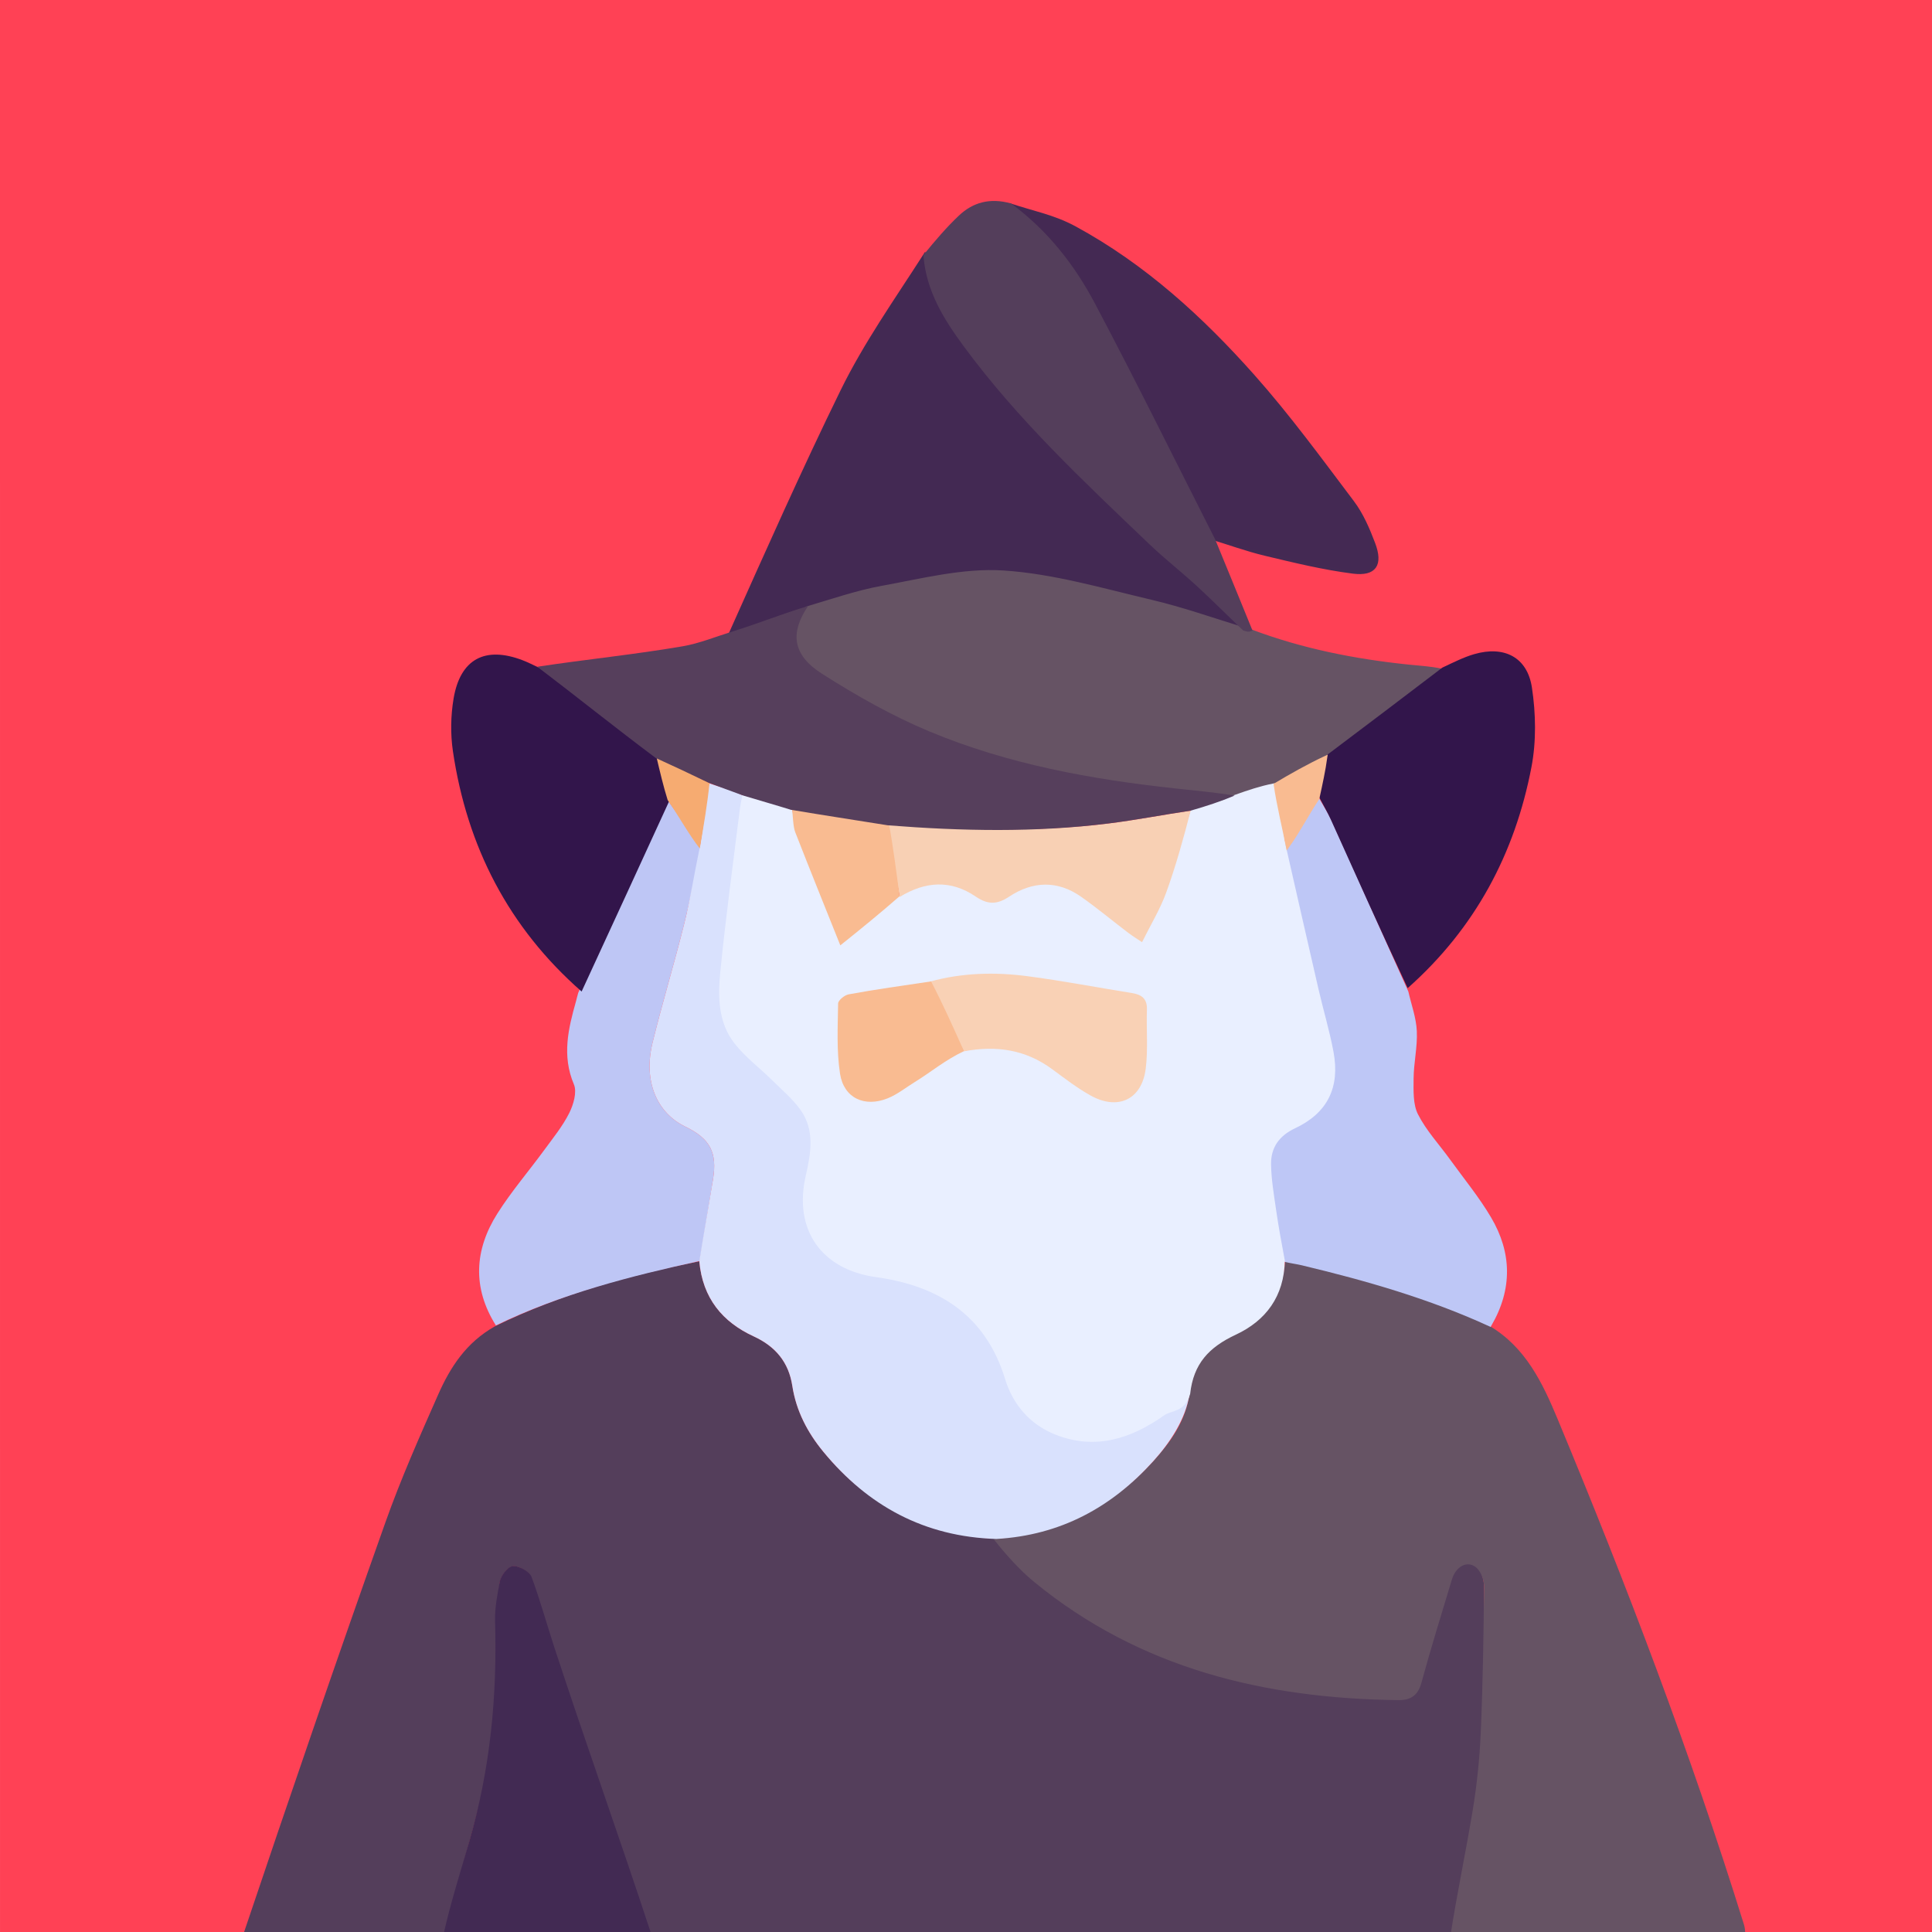
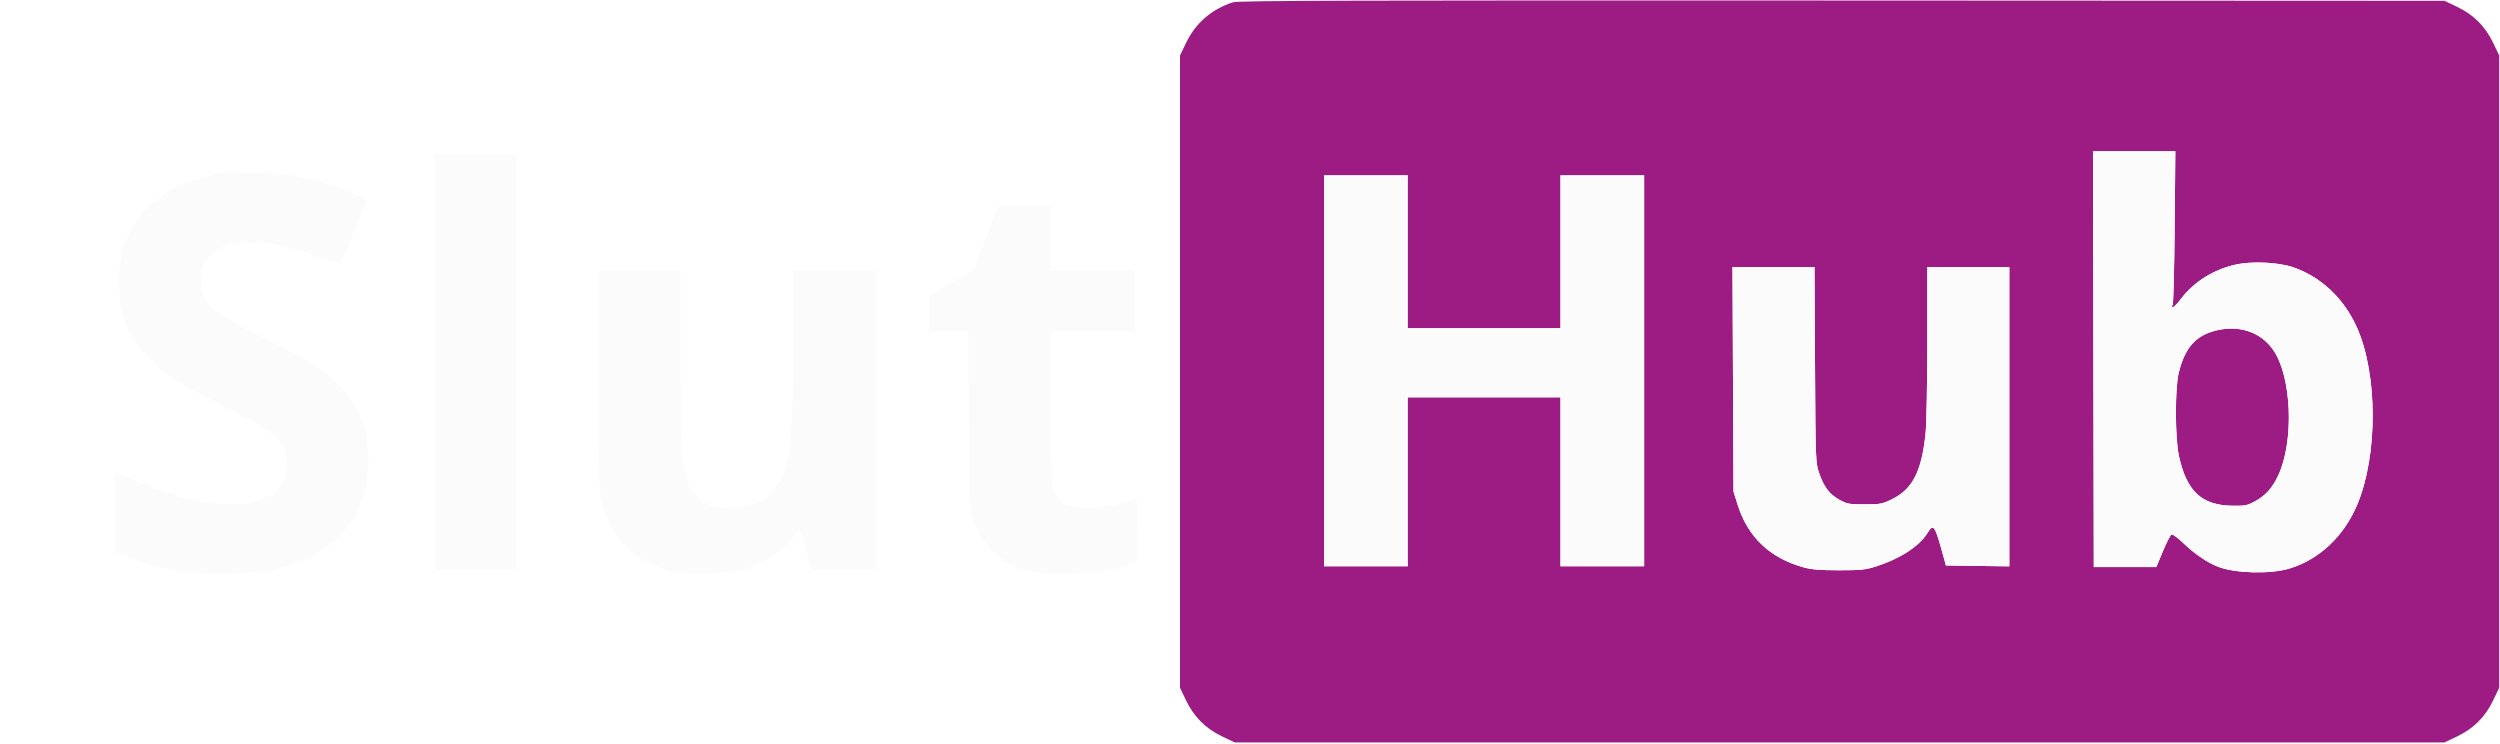
- <svg xmlns="http://www.w3.org/2000/svg" viewBox="0 0 600 600">
-   <path fill="#FF4155" opacity="1" stroke="none" d="M 600 600 C 580.727 600 24.676 600 0.004 600 C 0 400.026 0 200.05 0 0 C 199.947 0 399.902 0 600 0 C 600 199.95 600 399.975 600 600 Z" />
-   <path fill="#442953" opacity="1" d="M 375.334 166.794 C 362.545 142.324 350.444 117.742 337.631 93.537 C 331.402 81.771 324.479 71.899 313.424 63.563 C 320.552 65.982 327.087 67.097 333.83 70.761 C 355.276 82.414 373.157 98.722 389.224 116.818 C 400.236 129.22 410.074 142.687 420.074 155.951 C 422.926 159.734 424.893 164.328 426.587 168.807 C 429.059 175.344 427.01 178.519 420.179 177.649 C 410.993 176.479 401.917 174.262 392.887 172.102 C 387.081 170.713 381.443 168.617 375.334 166.794 Z" style="stroke: rgb(68, 42, 83);" />
-   <path fill="#543E5B" opacity="1" stroke="none" d="M 75.469 601 C 89.869 558.229 104.555 515.393 119.713 472.724 C 124.49 459.277 130.294 446.174 136.073 433.11 C 139.799 424.686 144.722 416.939 153.728 411.888 C 174.281 401.805 195.539 396.011 217.172 391.722 C 218.225 403.181 224.361 410.555 234.085 415.035 C 240.852 418.152 244.936 423.06 246.059 430.389 C 247.252 438.183 250.793 444.904 255.711 450.872 C 269.511 467.62 287.609 476.796 309.671 477.909 C 313.733 482.458 316.947 487.642 321.475 491.187 C 354.785 517.265 392.03 522.982 432.998 524.565 C 436.753 524.71 439.319 523.312 440.414 519.301 C 443.353 508.539 445.31 500.15 448.536 489.468 C 449.74 485.482 455.553 483.646 458.327 485.789 C 459.835 486.954 460.896 490.586 460.879 492.593 C 460.748 507.733 461.657 522.765 461.007 537.889 C 460.657 546.007 460.849 554.493 459.523 562.509 C 457.38 575.465 454.425 588.212 451.945 601.113 C 369.257 601.113 284.625 601 201.391 600.64 C 191.119 570.739 181.358 541.211 171.692 511.651 C 169.315 504.383 167.509 496.916 164.843 489.763 C 164.216 488.08 161.01 486.182 159.28 486.427 C 157.665 486.655 155.56 489.446 155.22 491.381 C 154.568 495.095 154.905 499.005 155.019 502.827 C 155.718 526.298 152.338 549.205 145.848 571.727 C 143.051 581.433 140.605 591.239 138 601 C 117.312 601 96.625 601 75.469 601 Z" />
-   <path fill="#665364" opacity="1" stroke="none" d="M 450.469 601 C 452.48 588.099 455.207 575.239 457.35 562.283 C 458.676 554.267 459.515 546.121 459.865 538.003 C 460.515 522.879 460.748 507.733 460.879 492.593 C 460.896 490.586 459.835 487.867 458.327 486.702 C 455.553 484.559 452.114 486.52 450.91 490.506 C 447.684 501.188 444.371 511.849 441.432 522.611 C 440.337 526.622 438 528.037 434.242 527.99 C 392.739 527.476 354.029 518.229 321.156 491.278 C 316.709 487.632 312.189 482.597 308.553 477.948 C 328.455 476.46 345.231 468.084 358.142 453.798 C 363.273 448.12 367.85 441.933 369.284 433.686 C 370.335 424.107 375.057 418.031 383.599 414.037 C 392.735 409.767 398.313 402.385 399.099 391.714 C 401.167 391.895 402.823 392.085 404.432 392.47 C 424.364 397.241 444.016 402.859 462.572 411.778 C 473.762 418.363 479.059 429.469 483.713 440.655 C 505.167 492.222 525.039 544.388 541.623 597.757 C 541.867 598.544 541.935 599.385 542.042 600.601 C 511.646 601 481.292 601 450.469 601 Z" />
-   <path fill="#422A53" opacity="1" stroke="none" d="M 137.651 601.163 C 139.787 591.402 142.996 581.368 145.793 571.662 C 152.283 549.14 154.439 526.756 153.74 503.285 C 153.626 499.463 154.513 495.03 155.165 491.316 C 155.505 489.381 157.61 486.59 159.225 486.362 C 160.955 486.117 164.436 488.015 165.063 489.698 C 167.729 496.851 169.755 504.262 172.132 511.53 C 181.798 541.09 192.44 570.739 202.244 600.64 C 181.633 601 158.807 601.163 137.651 601.163 Z" />
-   <path fill="#432953" opacity="1" d="M 387.563 195.603 C 378.031 193.282 367.125 189.018 357.456 186.743 C 342.288 183.173 328.141 179.079 312.736 178.068 C 300.258 177.25 286.327 180.174 273.785 182.45 C 266.305 183.807 259.103 186.691 251.039 189.036 C 242.827 191.439 234.297 194.561 226.822 196.817 C 237.958 171.924 249.528 145.86 261.522 121.387 C 268.663 106.816 278.13 93.384 287.006 79.58 C 288.173 90.337 293.559 98.884 299.613 107.13 C 316.347 129.924 336.899 149.148 357.219 168.576 C 362.021 173.167 367.284 177.27 372.176 181.771 C 376.916 186.132 382.937 191.117 387.563 195.603 Z" style="paint-order: stroke; stroke: rgb(67, 42, 83);" />
-   <path fill="#665364" opacity="1" d="M 388.441 195.933 C 404.26 201.92 420.694 205.164 437.462 206.897 C 440.766 207.238 444.088 207.403 447.565 208.131 C 435.851 217.568 423.972 226.524 411.708 235.538 C 406.167 238.15 401.012 240.703 395.465 243.329 C 391.398 244.639 387.721 245.877 383.718 246.895 C 377.298 246.075 371.2 245.524 365.113 244.868 C 338.885 242.042 313 237.334 288.578 227.135 C 277.004 222.302 265.915 215.999 255.306 209.26 C 245.85 203.254 244.324 197.126 250.544 188.846 C 258.234 186.556 266.305 183.807 273.785 182.45 C 286.327 180.174 299.177 176.851 311.655 177.67 C 327.06 178.681 342.288 183.173 357.456 186.743 C 367.125 189.018 376.546 192.346 386.343 195.363 C 387.219 195.661 387.83 195.797 388.441 195.933 Z" style="paint-order: stroke; stroke: rgb(102, 83, 100);" />
-   <path fill="#BEC7F6" opacity="1" d=" M462.726,411.447 C444.016,402.859 424.364,397.241 404.432,392.47 C402.823,392.085 401.167,391.895 398.94,391.37 C397.498,386.064 396.556,381.015 395.828,375.935 C395.147,371.186 394.315,366.41 394.24,361.635 C394.154,356.228 396.827,352.373 401.977,349.95 C411.798,345.33 415.671,337.621 413.644,326.77 C412.427,320.254 410.502,313.873 409.008,307.406 C405.575,292.544 402.211,277.667 399.025,262.536 C402.559,257.626 405.887,252.976 409.505,248.62 C410.969,251.107 412.275,253.242 413.295,255.505 C421.194,273.019 429.038,290.558 436.898,308.089 C437.818,312.139 439.319,316.163 439.507,320.247 C439.732,325.105 438.546,330.013 438.507,334.903 C438.477,338.726 438.285,343.053 439.914,346.269 C442.51,351.391 446.586,355.757 449.991,360.475 C454.272,366.407 458.965,372.102 462.661,378.382 C468.955,389.074 469.273,400.161 462.726,411.447 z" style="paint-order: stroke; stroke: rgb(190, 199, 246);" />
-   <path fill="#BEC6F5" opacity="1" stroke="none" d="M 217.31 391.617 C 195.707 396.343 174.281 401.805 154.006 411.629 C 146.644 399.928 147.329 388.138 154.477 376.852 C 158.817 369.999 164.162 363.786 168.967 357.221 C 171.709 353.474 174.696 349.81 176.766 345.702 C 178.092 343.07 179.245 339.146 178.23 336.755 C 174.456 327.865 176.477 319.482 178.885 310.95 C 179.066 310.311 179.184 309.654 179.578 308.323 C 188.918 287.821 198.012 268.003 207.352 248.478 C 210.781 253.409 214.354 258.101 217.516 263.189 C 216.002 271.312 214.432 279.005 212.556 286.582 C 209.475 299.029 205.717 311.309 202.665 323.762 C 199.754 335.636 203.844 345.535 212.841 349.894 C 220.497 353.603 222.799 357.881 221.433 366.223 C 220.063 374.587 218.745 383.264 217.31 391.617 Z" />
-   <path fill="#32154B" opacity="1" stroke="none" d="M 437.165 306.877 C 429.038 289.558 421.194 272.019 413.295 254.505 C 412.275 252.242 410.969 250.107 409.534 247.256 C 410.214 242.559 411.154 238.519 412.094 234.479 C 423.972 225.524 435.851 216.568 447.929 207.335 C 451.353 205.737 454.49 204.121 457.816 203.154 C 467.09 200.457 474.315 204.043 475.751 213.527 C 476.973 221.588 477.136 230.234 475.61 238.208 C 470.464 265.091 458.126 288.291 437.165 306.877 Z" />
-   <path fill="#32154B" opacity="1" stroke="none" d="M 208.106 248.185 C 199.012 268.003 189.918 287.821 180.625 307.93 C 157.998 288.107 145.018 262.913 140.655 233.278 C 139.87 227.948 139.972 222.27 140.864 216.955 C 142.929 204.652 150.646 200.593 162.275 205.035 C 163.977 205.686 165.608 206.525 167.608 207.468 C 180.07 216.874 192.196 226.09 204.59 235.822 C 205.94 240.287 207.023 244.236 208.106 248.185 Z" />
-   <path fill="#543E5B" opacity="1" d=" M386.343,195.363 C381.452,190.716 376.916,186.132 372.176,181.771 C367.284,177.27 362.021,173.167 357.219,168.576 C336.899,149.148 316.347,129.924 299.613,107.13 C293.559,98.884 288.173,90.337 287.275,79.379 C290.768,75.102 294.263,70.97 298.177,67.283 C302.358,63.344 307.48,61.875 313.8,63.654 C325.273,72.185 333.402,82.771 339.631,94.537 C352.444,118.742 364.545,143.324 376.939,167.75 C380.699,176.899 384.46,186.048 388.331,195.565 C387.83,195.797 387.219,195.661 386.343,195.363 z" style="paint-order: stroke; stroke: rgb(84, 62, 91);" />
-   <path fill="#D9E1FD" opacity="1" stroke="none" d="M 217.172 391.722 C 218.577 382.932 220.063 374.587 221.433 366.223 C 222.799 357.881 220.497 353.603 212.841 349.894 C 203.844 345.535 199.754 335.636 202.665 323.762 C 205.717 311.309 209.475 299.029 212.556 286.582 C 214.432 279.005 215.612 271.256 217.369 262.873 C 218.494 255.863 219.354 249.564 220.214 243.265 C 223.685 244.477 227.156 245.232 230.816 247.085 C 230.761 248.695 230.41 250.108 230.288 251.093 C 228.192 268.084 225.854 285.053 224.173 302.086 C 223.44 309.511 223.554 317.372 228.431 323.641 C 231.766 327.929 236.28 331.291 240.185 335.149 C 243.25 338.178 246.636 341.019 249.086 344.502 C 253.601 350.922 252.349 358.121 250.723 365.221 C 246.917 381.841 255.544 393.826 272.136 396.128 C 291.721 398.846 306.477 408.03 312.634 428.155 C 315.022 435.96 320.237 441.98 327.865 445.032 C 340.017 449.894 350.999 446.384 361.204 439.171 C 363.764 437.362 366.803 434.621 369.425 432.9 C 368.215 440.837 363.273 448.12 358.142 453.798 C 345.231 468.084 329.404 476.78 309.417 477.939 C 287.013 477.254 269.511 467.62 255.711 450.872 C 250.793 444.904 247.252 438.183 246.059 430.389 C 244.936 423.06 240.852 418.152 234.085 415.035 C 224.361 410.555 218.225 403.181 217.172 391.722 Z" />
-   <path fill="#E9EFFF" opacity="1" d="M 369.151 432.679 C 367.629 438.259 363.764 437.362 361.204 439.171 C 350.999 446.384 340.017 449.894 327.865 445.032 C 320.237 441.98 315.022 435.96 312.634 428.155 C 306.477 408.03 291.721 398.846 272.136 396.128 C 255.544 393.826 246.917 381.841 250.723 365.221 C 252.349 358.121 253.601 350.922 249.086 344.502 C 246.636 341.019 243.25 338.178 240.185 335.149 C 236.28 331.291 231.766 327.929 228.431 323.641 C 223.554 317.372 223.44 309.511 224.173 302.086 C 225.854 285.053 228.192 268.084 230.288 251.093 C 230.41 250.108 230.761 248.259 231.1 246.842 C 235.906 247.716 240.616 249.931 245.615 251.924 C 246.241 254.552 246.262 256.634 246.969 258.447 C 251.51 270.09 256.201 281.674 260.968 293.591 C 267.238 288.58 272.817 283.836 279.076 278.991 C 287.068 273.632 295.31 273.194 303.014 278.437 C 306.744 280.976 309.62 280.969 313.376 278.479 C 320.686 273.632 328.403 273.323 335.765 278.507 C 340.78 282.038 345.502 285.983 350.391 289.697 C 351.853 290.808 353.435 291.762 354.675 292.596 C 357.41 287.078 360.294 282.362 362.145 277.272 C 365.185 268.911 367.555 260.307 370.208 251.805 C 374.614 250.365 379.02 248.926 383.735 247.301 C 387.721 245.877 391.398 244.639 395.502 243.818 C 396.893 250.422 397.856 256.609 398.819 262.796 C 402.211 277.667 405.575 292.544 409.008 307.406 C 410.502 313.873 412.427 320.254 413.644 326.77 C 415.671 337.621 411.798 345.33 401.977 349.95 C 396.827 352.373 394.154 356.228 394.24 361.635 C 394.315 366.41 395.147 371.186 395.828 375.935 C 396.556 381.015 397.498 386.064 398.506 391.47 C 398.313 402.385 392.735 409.767 383.599 414.037 C 375.057 418.031 370.165 423.266 369.114 432.845 M 288.082 304.768 C 279.894 306.081 271.688 307.294 263.538 308.81 C 262.269 309.046 260.296 310.657 260.282 311.654 C 260.181 318.931 259.774 326.325 260.882 333.462 C 262.05 340.994 268.458 343.971 275.642 341.106 C 278.672 339.898 281.322 337.738 284.142 336.006 C 289.078 332.975 293.056 327.722 299.779 326.798 C 309.537 324.57 318.556 326.019 326.742 332.032 C 330.622 334.882 334.465 337.862 338.651 340.198 C 347.198 344.968 354.614 341.478 355.815 331.877 C 356.569 325.85 355.984 319.664 356.187 313.556 C 356.301 310.147 354.561 308.877 351.513 308.392 C 340.689 306.671 329.915 304.58 319.053 303.159 C 308.984 301.841 298.878 302.093 288.082 304.768 Z" style="stroke: rgb(233, 239, 255);" />
-   <path fill="#F9BB91" opacity="1" d="M 399.863 262.908 C 398.694 256.981 397.051 250.359 396.051 243.683 C 401.17 240.64 406.167 237.816 411.708 235.204 C 411.154 239.185 410.214 243.559 409.244 247.963 C 405.887 252.976 403.397 257.998 399.863 262.908 Z" style="stroke: rgb(249, 187, 145); paint-order: stroke;" />
-   <path fill="#F8D0B4" opacity="1" stroke="none" d="M 369.769 251.755 C 367.555 260.307 365.185 268.911 362.145 277.272 C 360.294 282.362 357.41 287.078 354.675 292.596 C 353.435 291.762 351.853 290.808 350.391 289.697 C 345.502 285.983 340.78 282.038 335.765 278.507 C 328.403 273.323 320.686 273.632 313.376 278.479 C 309.62 280.969 306.744 280.976 303.014 278.437 C 295.31 273.194 287.411 273.642 279.404 278.561 C 278.046 270.973 276.906 263.277 275.9 256.018 C 298.662 257.686 321.556 258.563 344.256 255.735 C 352.652 254.69 360.975 253.066 369.769 251.755 Z" />
-   <path fill="#F9BB91" opacity="1" stroke="none" d="M 276.114 256.099 C 277.475 263.513 278.348 270.638 279.369 278.336 C 273.462 283.511 267.238 288.58 260.968 293.591 C 256.201 281.674 251.51 270.09 246.969 258.447 C 246.262 256.634 246.275 253.311 245.929 250.911 C 255.734 251.948 265.948 254.465 276.114 256.099 Z" />
-   <path fill="#F6AB71" opacity="1" stroke="none" d="M 220.331 243.167 C 219.72 249.676 218.426 256.95 217.322 263.51 C 213.896 259.133 210.781 253.409 207.352 248.478 C 206.023 244.236 204.986 239.784 203.941 235.397 C 209.241 237.421 214.822 240.497 220.331 243.167 Z" />
-   <path fill="#563F5C" opacity="1" stroke="none" d="M 227.544 196.096 C 235.353 193.695 243.1 190.53 250.949 188.219 C 245.467 196.352 245.85 203.254 255.306 209.26 C 265.915 215.999 277.004 222.302 288.578 227.135 C 313 237.334 338.885 242.042 365.113 244.868 C 371.2 245.524 377.298 246.075 383.409 247.08 C 379.02 248.926 374.614 250.365 369.769 251.755 C 360.975 253.066 352.652 254.69 344.256 255.735 C 321.556 258.563 298.795 258.124 275.678 256.301 C 265.512 254.667 255.7 253.189 245.607 251.482 C 240.616 249.931 235.906 248.609 230.912 247.094 C 227.156 245.689 223.685 244.477 219.965 243.055 C 214.456 240.385 209.195 237.924 203.628 235.385 C 191.196 226.09 179.002 216.28 166.876 207.064 C 181.896 204.783 197.016 203.282 211.987 200.714 C 217.165 199.826 222.141 197.766 227.544 196.096 Z" />
-   <path fill="#F9D1B5" opacity="1" stroke="none" d=" M288.968,304.799 C298.878,302.093 308.984,301.841 319.053,303.159 C329.915,304.58 340.689,306.671 351.513,308.392 C354.561,308.877 356.301,310.147 356.187,313.556 C355.984,319.664 356.569,325.85 355.815,331.877 C354.614,341.478 347.198,344.968 338.651,340.198 C334.465,337.862 330.622,334.882 326.742,332.032 C318.556,326.019 309.537,324.57 299.294,326.512 C295.528,319.083 292.248,311.941 288.968,304.799 z" />
-   <path fill="#F9BB91" opacity="1" stroke="none" d="M 289.154 304.783 C 292.877 311.941 296.012 318.956 299.362 326.44 C 293.415 329.264 289.078 332.975 284.142 336.006 C 281.322 337.738 278.672 339.898 275.642 341.106 C 268.458 343.971 262.05 340.994 260.882 333.462 C 259.774 326.325 260.181 318.931 260.282 311.654 C 260.296 310.657 262.269 309.046 263.538 308.81 C 271.688 307.294 280.523 306.081 289.154 304.783 Z" />
+ <svg xmlns="http://www.w3.org/2000/svg" width="1554" height="462" viewBox="0 0 1554 462" version="1.1">
+   <path d="M 766.500 1.401 C 753.241 5.622, 743.105 14.384, 737.215 26.720 L 733.500 34.500 733.500 231 L 733.500 427.500 737.215 435.280 C 742.155 445.625, 749.375 452.845, 759.720 457.785 L 767.500 461.500 1143.500 461.500 L 1519.500 461.500 1527.280 457.785 C 1537.625 452.845, 1544.845 445.625, 1549.785 435.280 L 1553.500 427.500 1553.500 231 L 1553.500 34.500 1549.785 26.720 C 1544.845 16.375, 1537.625 9.155, 1527.280 4.215 L 1519.500 0.500 1145 0.314 C 844.129 0.165, 769.714 0.379, 766.500 1.401 M 1301.246 223.250 L 1301.500 352.500 1320.928 352.500 L 1340.356 352.500 1344.500 342.559 C 1346.779 337.092, 1349.200 332.433, 1349.880 332.207 C 1350.560 331.980, 1353.916 334.483, 1357.338 337.769 C 1364.053 344.217, 1372.122 349.726, 1378.500 352.217 C 1389.268 356.421, 1410.974 357.020, 1423 353.443 C 1441.539 347.929, 1456.981 333.408, 1465.260 313.704 C 1478.182 282.948, 1478.058 232.406, 1464.989 203.363 C 1456.863 185.302, 1442.472 171.843, 1425.043 166.003 C 1416.145 163.021, 1400.007 162.261, 1390.172 164.361 C 1376.348 167.312, 1363.776 175.084, 1355.852 185.580 C 1351.891 190.825, 1348.942 192.876, 1350.573 189.250 C 1351.006 188.287, 1351.549 166.463, 1351.778 140.750 L 1352.197 94 1326.595 94 L 1300.992 94 1301.246 223.250 M 823 230.500 L 823 352 849 352 L 875 352 875 299.500 L 875 247 922.500 247 L 970 247 970 299.500 L 970 352 996 352 L 1022 352 1022 230.500 L 1022 109 996 109 L 970 109 970 156.500 L 970 204 922.500 204 L 875 204 875 156.500 L 875 109 849 109 L 823 109 823 230.500 M 1077.225 235.750 L 1077.538 305.500 1080.093 313.662 C 1086.391 333.776, 1100.080 346.823, 1121 352.648 C 1125.968 354.031, 1131.154 354.463, 1143 354.479 C 1156.501 354.497, 1159.462 354.198, 1165.957 352.158 C 1180.752 347.512, 1192.980 339.622, 1198.018 331.471 C 1201.940 325.124, 1202.665 326.194, 1208.202 346.500 L 1209.565 351.500 1229.283 351.771 L 1249 352.042 1249 259.021 L 1249 166 1223.500 166 L 1198 166 1198 212.394 C 1198 237.911, 1197.527 263.448, 1196.950 269.144 C 1194.546 292.842, 1188.938 303.951, 1176.217 310.214 C 1169.960 313.294, 1168.896 313.498, 1159.024 313.499 C 1149.291 313.500, 1148.108 313.283, 1143.292 310.614 C 1137.158 307.215, 1133.643 302.530, 1130.697 293.832 C 1128.615 287.681, 1128.544 285.761, 1128.220 226.750 L 1127.887 166 1102.399 166 L 1076.911 166 1077.225 235.750 M 1378 205.326 C 1365.001 208.353, 1358.222 215.906, 1354.304 231.729 C 1351.928 241.326, 1351.990 272.319, 1354.408 283.368 C 1359.263 305.555, 1368.600 314.176, 1388 314.386 C 1395.621 314.468, 1397.050 314.174, 1401.819 311.542 C 1408.431 307.894, 1412.462 303.373, 1416.169 295.453 C 1426.099 274.232, 1424.534 234.263, 1413.122 217.677 C 1405.485 206.577, 1392.395 201.974, 1378 205.326" stroke="none" fill="#9c1c84" fill-rule="evenodd" />
+   <path d="M 1301.246 223.250 L 1301.500 352.500 1320.928 352.500 L 1340.356 352.500 1344.500 342.559 C 1346.779 337.092, 1349.200 332.433, 1349.880 332.207 C 1350.560 331.980, 1353.916 334.483, 1357.338 337.769 C 1364.053 344.217, 1372.122 349.726, 1378.500 352.217 C 1389.268 356.421, 1410.974 357.020, 1423 353.443 C 1441.539 347.929, 1456.981 333.408, 1465.260 313.704 C 1478.182 282.948, 1478.058 232.406, 1464.989 203.363 C 1456.863 185.302, 1442.472 171.843, 1425.043 166.003 C 1416.145 163.021, 1400.007 162.261, 1390.172 164.361 C 1376.348 167.312, 1363.776 175.084, 1355.852 185.580 C 1351.891 190.825, 1348.942 192.876, 1350.573 189.250 C 1351.006 188.287, 1351.549 166.463, 1351.778 140.750 L 1352.197 94 1326.595 94 L 1300.992 94 1301.246 223.250 M 270 225 L 270 354 295.500 354 L 321 354 321 225 L 321 96 295.500 96 L 270 96 270 225 M 137.500 107.717 C 129.378 108.847, 117.563 112.565, 109.089 116.657 C 91.685 125.061, 79.286 140.686, 75.382 159.135 C 73.196 169.464, 73.941 189.067, 76.864 198.123 C 81.162 211.438, 93.401 226.216, 108.094 235.832 C 111.617 238.138, 125.525 245.636, 139 252.495 C 172.436 269.515, 178.387 274.979, 178.295 288.581 C 178.201 302.527, 169.239 310.898, 152.102 313.046 C 143.600 314.112, 129.301 313.041, 118.453 310.525 C 111.676 308.954, 90.864 301.647, 79.645 296.900 C 75.875 295.305, 72.388 294, 71.895 294 C 71.393 294, 71 304.685, 71 318.359 L 71 342.717 78.852 345.820 C 100.952 354.553, 118.521 357.466, 144.500 356.704 C 155.819 356.372, 165.284 355.553, 170 354.499 C 207.697 346.072, 229.040 321.318, 228.983 286.090 C 228.950 266.440, 224.122 253.473, 212.085 240.709 C 203.364 231.461, 191.948 224.082, 166.776 211.421 C 136.523 196.204, 130.828 192.374, 126.740 184.500 C 124.444 180.076, 123.993 170.557, 125.854 165.802 C 127.822 160.777, 133.882 155.190, 139.828 152.919 C 144.392 151.176, 147.552 150.764, 156 150.808 C 168.988 150.875, 178.587 152.817, 194.870 158.671 C 201.817 161.168, 208.540 163.277, 209.810 163.356 C 211.893 163.486, 212.857 161.725, 219.594 145.500 C 223.704 135.600, 227.297 126.600, 227.578 125.500 C 228.023 123.758, 226.696 122.963, 217.294 119.337 C 193.142 110.022, 177.512 106.933, 155.619 107.150 C 147.304 107.232, 139.150 107.487, 137.500 107.717 M 823 230.500 L 823 352 849 352 L 875 352 875 299.500 L 875 247 922.500 247 L 970 247 970 299.500 L 970 352 996 352 L 1022 352 1022 230.500 L 1022 109 996 109 L 970 109 970 156.500 L 970 204 922.500 204 L 875 204 875 156.500 L 875 109 849 109 L 823 109 823 230.500 M 612.874 147.670 L 605.493 167.340 591.747 175.761 L 578 184.182 578 195.091 L 578 206 589.945 206 L 601.890 206 602.235 260.750 C 602.615 321.133, 602.448 319.430, 609.251 332.281 C 613.431 340.177, 623.225 349.192, 630.633 351.964 C 642.605 356.443, 648.455 357.237, 665.500 356.696 C 681.252 356.196, 696.278 353.564, 704.327 349.897 L 707 348.679 707 329.232 C 707 311.120, 706.880 309.833, 705.250 310.465 C 698.641 313.028, 685.403 315.337, 677 315.393 C 666.302 315.465, 660.924 313.511, 657.123 308.173 C 653.420 302.972, 653.050 297.833, 653.024 251.250 L 653 206 679 206 L 705 206 705 187 L 705 168 679 168 L 653 168 653 148 L 653 128 636.627 128 L 620.254 128 612.874 147.670 M 1077.225 235.750 L 1077.538 305.500 1080.093 313.662 C 1086.391 333.776, 1100.080 346.823, 1121 352.648 C 1125.968 354.031, 1131.154 354.463, 1143 354.479 C 1156.501 354.497, 1159.462 354.198, 1165.957 352.158 C 1180.752 347.512, 1192.980 339.622, 1198.018 331.471 C 1201.940 325.124, 1202.665 326.194, 1208.202 346.500 L 1209.565 351.500 1229.283 351.771 L 1249 352.042 1249 259.021 L 1249 166 1223.500 166 L 1198 166 1198 212.394 C 1198 237.911, 1197.527 263.448, 1196.950 269.144 C 1194.546 292.842, 1188.938 303.951, 1176.217 310.214 C 1169.960 313.294, 1168.896 313.498, 1159.024 313.499 C 1149.291 313.500, 1148.108 313.283, 1143.292 310.614 C 1137.158 307.215, 1133.643 302.530, 1130.697 293.832 C 1128.615 287.681, 1128.544 285.761, 1128.220 226.750 L 1127.887 166 1102.399 166 L 1076.911 166 1077.225 235.750 M 372 235.042 C 372 310.597, 372.057 311.324, 379.128 325.846 C 386.082 340.127, 396.723 348.767, 414 354.159 C 420.550 356.204, 423.526 356.500, 437.500 356.500 C 455.528 356.500, 461.390 355.357, 473.684 349.444 C 481.091 345.881, 491.446 337.272, 493.948 332.597 C 495.833 329.076, 497.725 329.331, 498.786 333.250 C 499.271 335.038, 500.745 340.438, 502.064 345.250 L 504.461 354 524.231 354 L 544 354 544 261 L 544 168 518.500 168 L 493 168 492.984 212.250 C 492.967 260.231, 492.102 276.405, 488.932 288 C 483.767 306.892, 472.988 315.365, 454 315.458 C 443.183 315.511, 437.418 313.418, 432.267 307.566 C 427.568 302.227, 425.244 295.886, 423.990 284.981 C 423.454 280.316, 423.012 252.088, 423.008 222.250 L 423 168 397.500 168 L 372 168 372 235.042 M 1378 205.326 C 1365.001 208.353, 1358.222 215.906, 1354.304 231.729 C 1351.928 241.326, 1351.990 272.319, 1354.408 283.368 C 1359.263 305.555, 1368.600 314.176, 1388 314.386 C 1395.621 314.468, 1397.050 314.174, 1401.819 311.542 C 1408.431 307.894, 1412.462 303.373, 1416.169 295.453 C 1426.099 274.232, 1424.534 234.263, 1413.122 217.677 C 1405.485 206.577, 1392.395 201.974, 1378 205.326" stroke="none" fill="#fbfbfb" fill-rule="evenodd" />
</svg>
